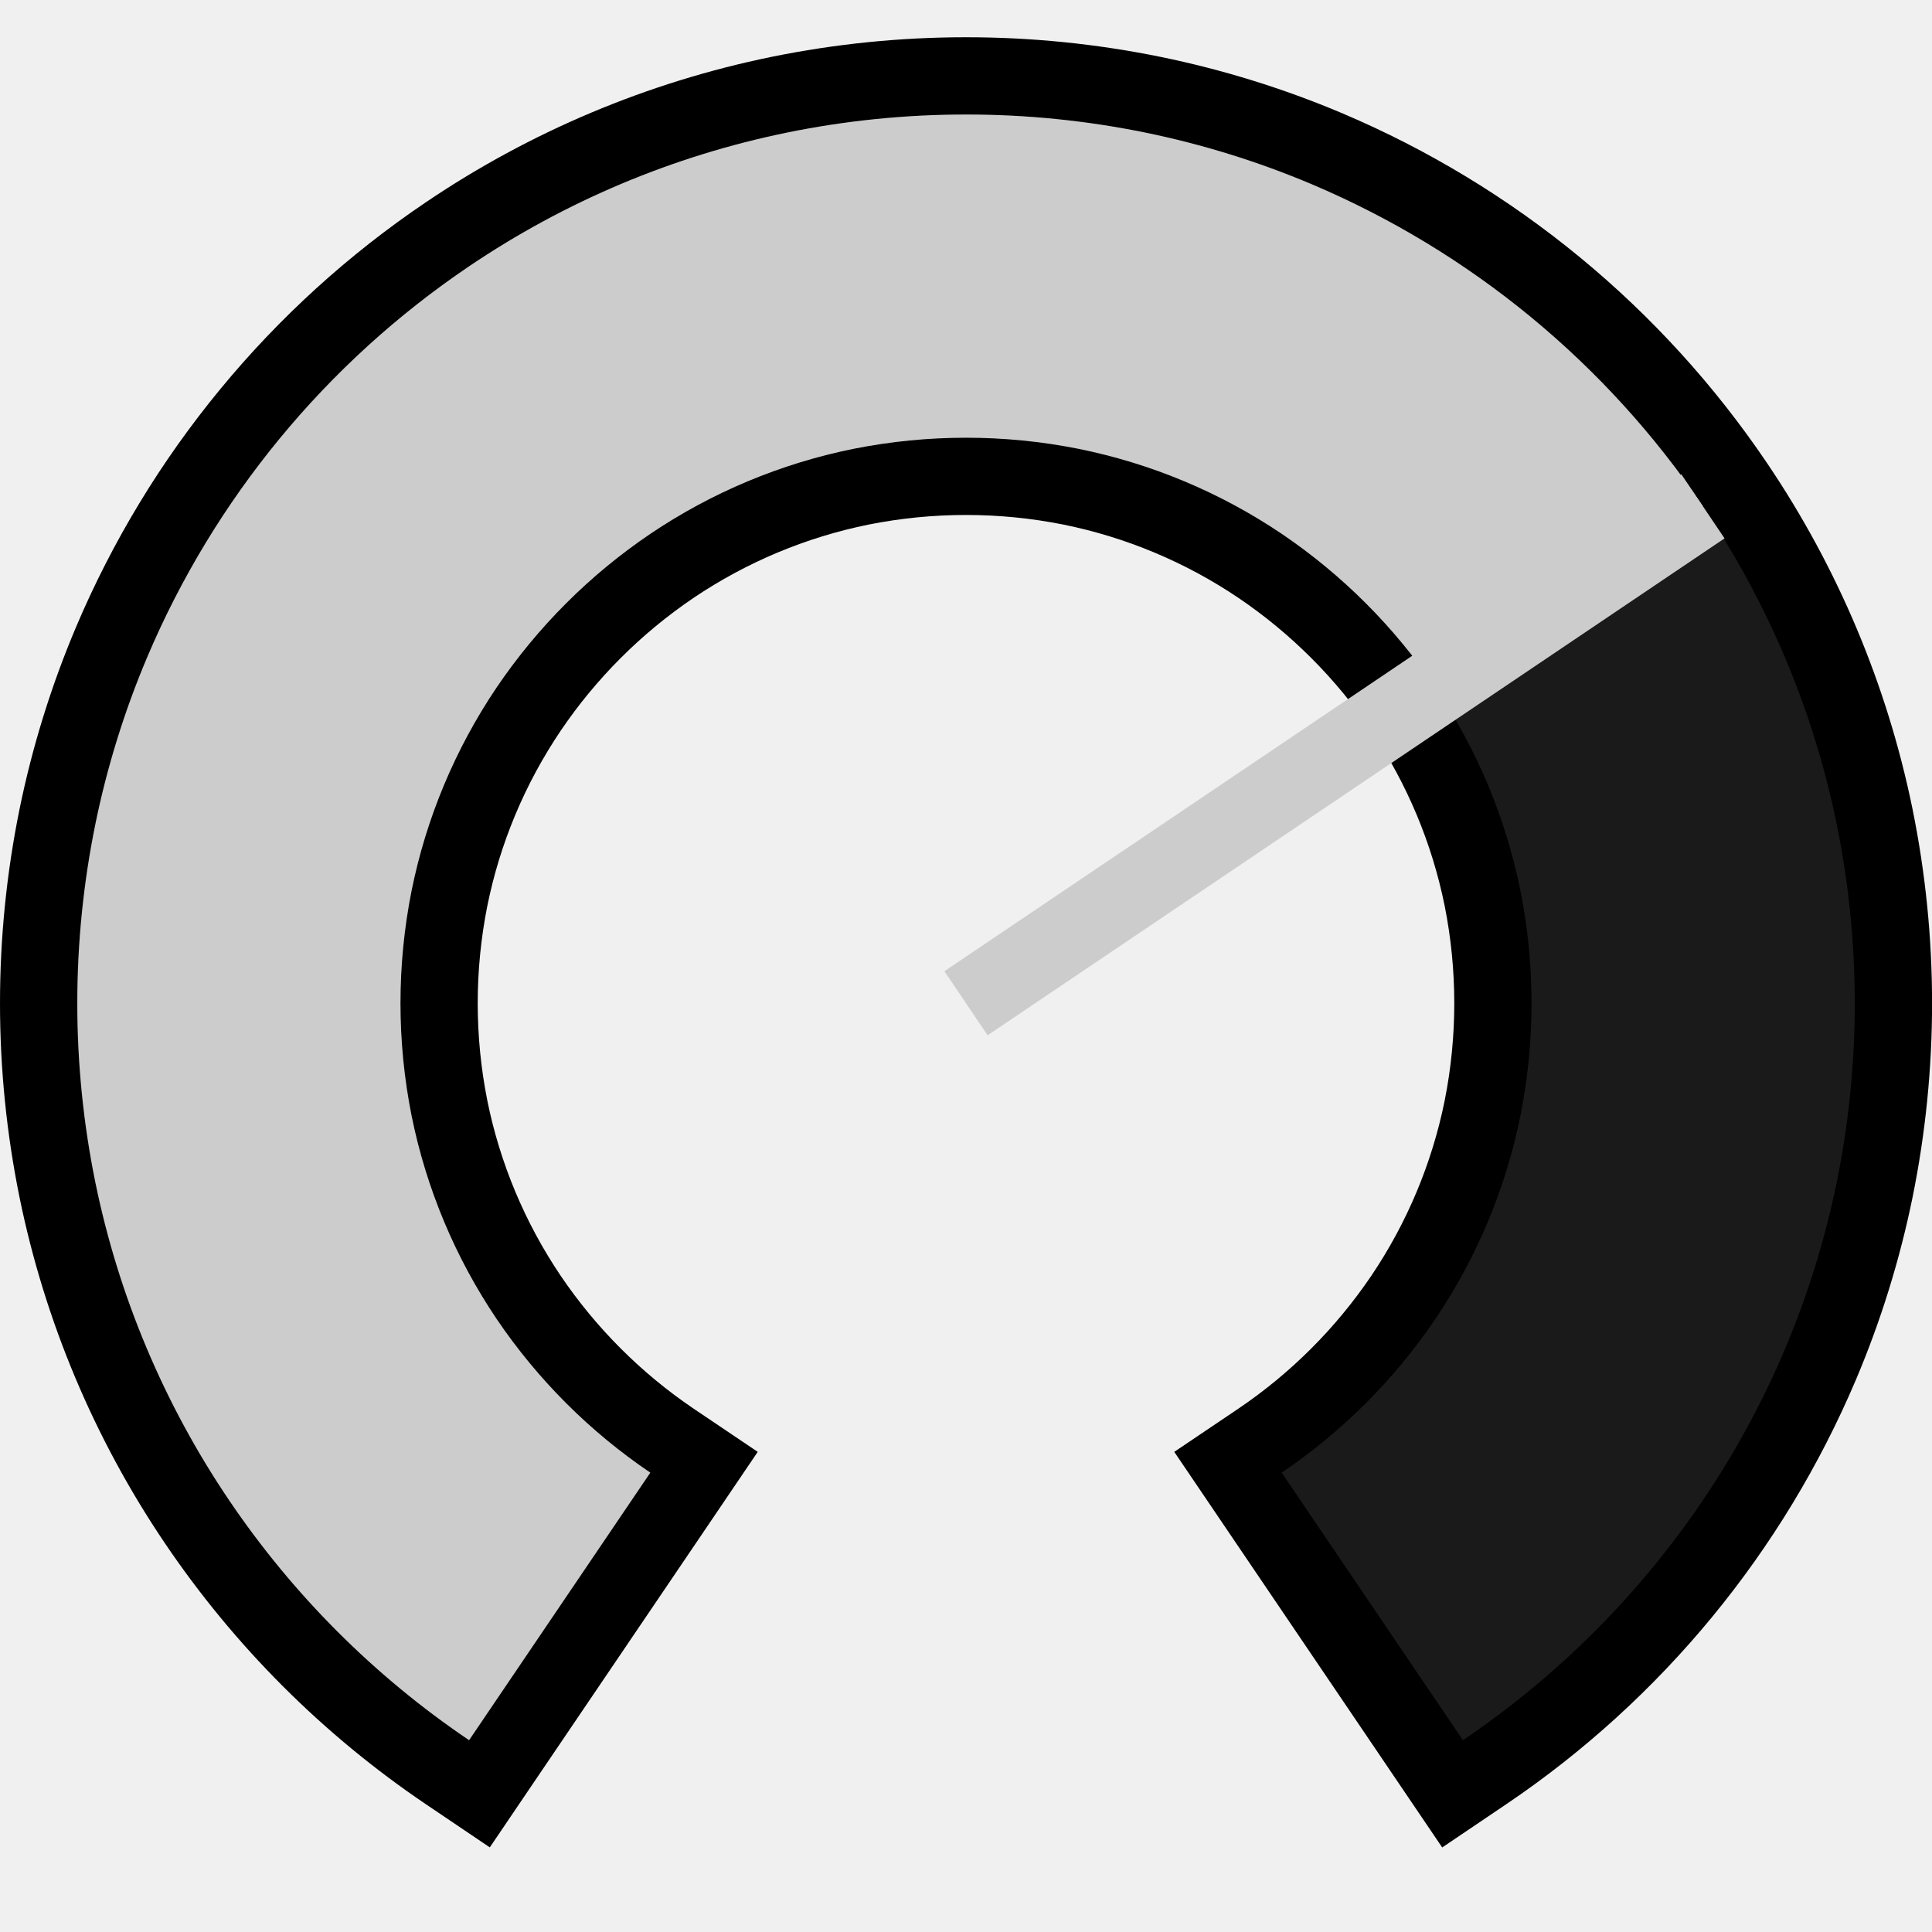
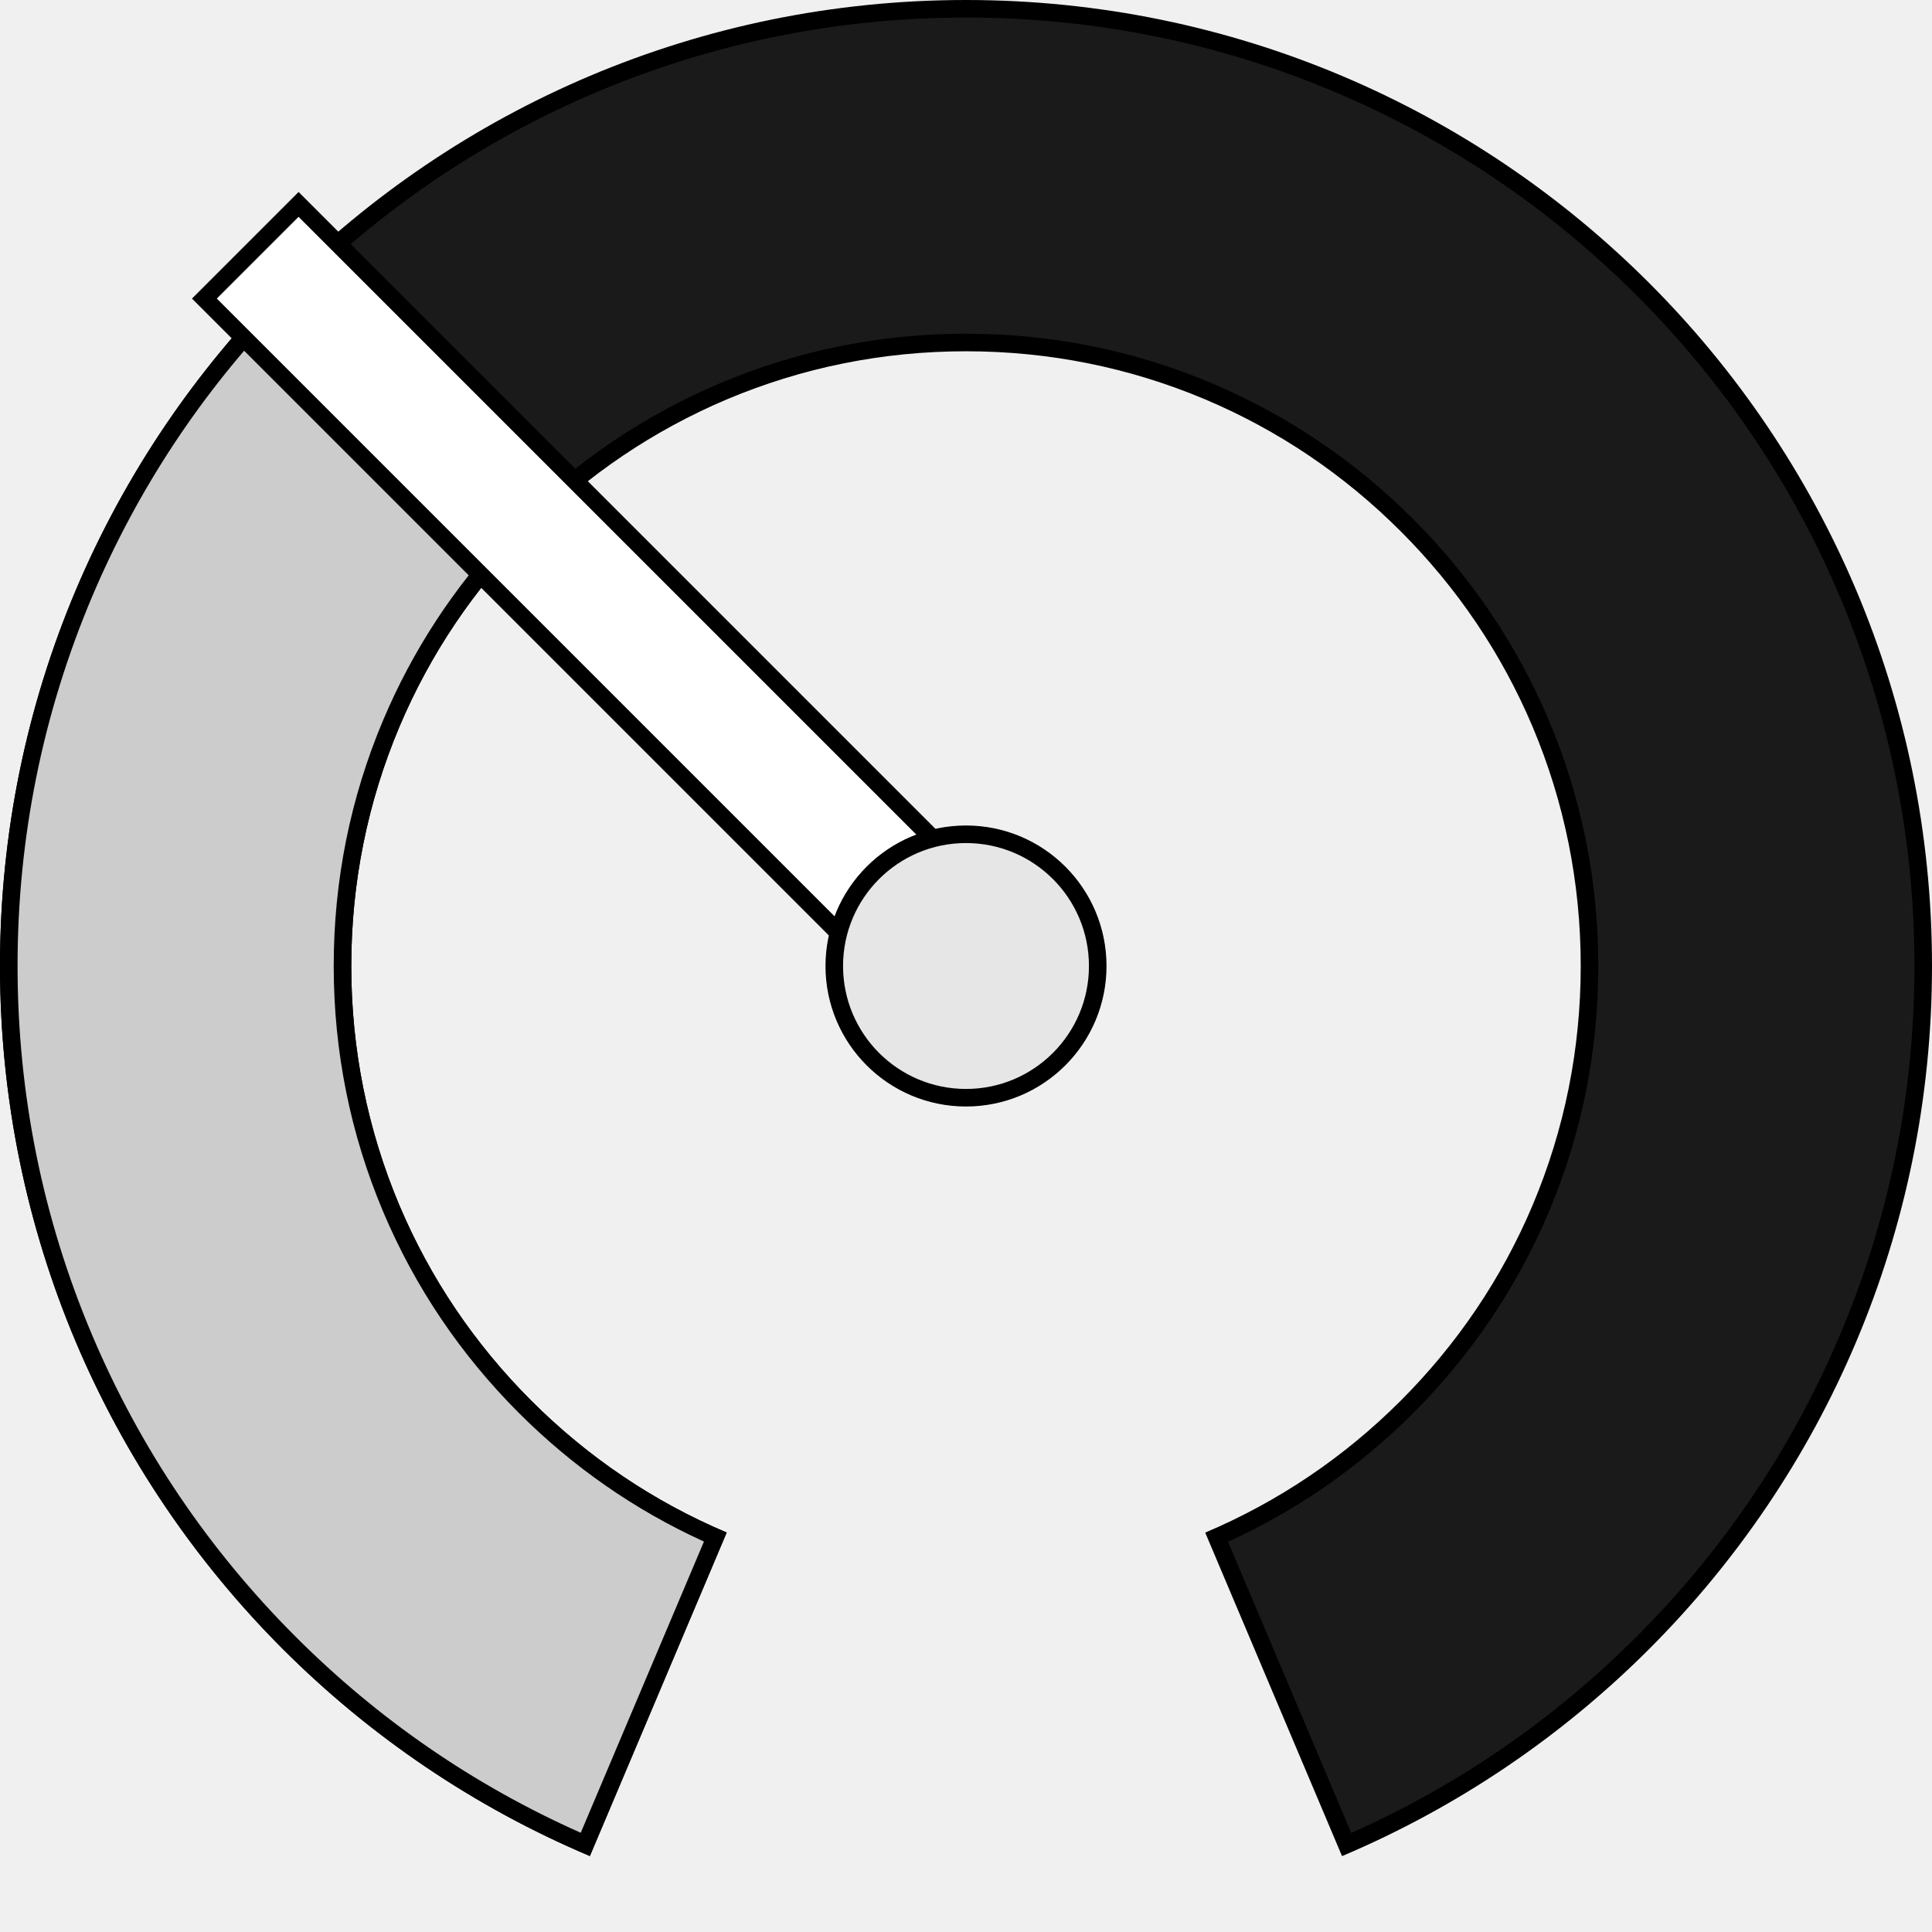
- <svg xmlns="http://www.w3.org/2000/svg" viewBox="0 0 25 25">
+ <svg xmlns="http://www.w3.org/2000/svg" version="1.1" id="Layer_1" x="0px" y="0px" viewBox="0 0 22 22" enable-background="new 0 0 22 22" xml:space="preserve">
  <g>
-     <path d="M15.891,18.923l.414-.28a6.949,6.949,0,0,0,1.855-1.855,6.751,6.751,0,0,0,1.023-2.446,6.918,6.918,0,0,0,0-2.718,6.814,6.814,0,0,0-5.325-5.325,6.963,6.963,0,0,0-2.717,0A6.782,6.782,0,0,0,8.695,7.322a6.836,6.836,0,0,0-2.879,7.019,6.777,6.777,0,0,0,1.023,2.446,6.911,6.911,0,0,0,1.855,1.855l.414.28L6.204,23.211l-.413-.279A11.983,11.983,0,0,1,.743,15.4,11.964,11.964,0,0,1,2.55,6.272a12.001,12.001,0,0,1,21.707,4.291,11.964,11.964,0,0,1-1.807,9.128A12.048,12.048,0,0,1,19.209,22.932l-.413.279Z" fill="#1a1a1a" />
-     <path d="M12.5,1.482a11.551,11.551,0,0,1,2.318.234A11.437,11.437,0,0,1,18.93,3.446a11.533,11.533,0,0,1,4.167,5.06,11.412,11.412,0,0,1,.67,2.159,11.612,11.612,0,0,1,0,4.635A11.438,11.438,0,0,1,22.036,19.412,11.564,11.564,0,0,1,18.93,22.518l-2.345-3.462a7.421,7.421,0,0,0,1.989-1.989,7.281,7.281,0,0,0,1.1-2.628,7.447,7.447,0,0,0,0-2.915,7.282,7.282,0,0,0-1.1-2.628,7.422,7.422,0,0,0-1.989-1.989,7.28,7.28,0,0,0-2.628-1.1,7.447,7.447,0,0,0-2.915,0,7.281,7.281,0,0,0-2.628,1.1A7.421,7.421,0,0,0,6.426,8.897a7.281,7.281,0,0,0-1.1,2.628,7.447,7.447,0,0,0,0,2.915,7.282,7.282,0,0,0,1.1,2.628,7.422,7.422,0,0,0,1.989,1.989L6.07,22.518a11.533,11.533,0,0,1-4.167-5.06,11.412,11.412,0,0,1-.67-2.159,11.612,11.612,0,0,1,0-4.635A11.438,11.438,0,0,1,2.964,6.552,11.534,11.534,0,0,1,8.024,2.386a11.413,11.413,0,0,1,2.159-.67A11.551,11.551,0,0,1,12.5,1.482m0-1A12.587,12.587,0,0,0,9.982.736a12.436,12.436,0,0,0-4.471,1.881A12.534,12.534,0,0,0,.983,8.116a12.445,12.445,0,0,0-.729,2.348,12.612,12.612,0,0,0,0,5.036,12.438,12.438,0,0,0,1.881,4.471,12.564,12.564,0,0,0,3.375,3.375l.828.559.56-.827L9.243,19.617l.562-.83-.831-.56a6.422,6.422,0,0,1-1.719-1.719,6.282,6.282,0,0,1-.949-2.266,6.447,6.447,0,0,1,0-2.52,6.281,6.281,0,0,1,.949-2.266A6.422,6.422,0,0,1,8.974,7.737a6.281,6.281,0,0,1,2.266-.949,6.447,6.447,0,0,1,2.52,0,6.28,6.28,0,0,1,2.266.949,6.422,6.422,0,0,1,1.719,1.719,6.282,6.282,0,0,1,.949,2.266,6.447,6.447,0,0,1,0,2.52,6.281,6.281,0,0,1-.949,2.266,6.422,6.422,0,0,1-1.719,1.719l-.831.56.562.83,2.345,3.462.56.827.828-.559a12.534,12.534,0,0,0,4.528-5.499,12.444,12.444,0,0,0,.729-2.348,12.612,12.612,0,0,0,0-5.036,12.438,12.438,0,0,0-1.881-4.471,12.534,12.534,0,0,0-5.499-4.528A12.445,12.445,0,0,0,15.018.736,12.586,12.586,0,0,0,12.5.482Z" />
+     <path fill="#1A1A1A" d="M13.854,17.504c0.807-0.354,1.535-0.853,2.166-1.483   c0.654-0.655,1.167-1.415,1.522-2.258C17.913,12.89,18.1,11.961,18.1,11   s-0.187-1.89-0.557-2.763c-0.355-0.844-0.868-1.604-1.523-2.258   C15.366,5.325,14.606,4.812,13.763,4.457C12.89,4.087,11.961,3.9,11,3.9   S9.11,4.087,8.237,4.457C7.395,4.812,6.635,5.325,5.979,5.979   C5.325,6.635,4.812,7.395,4.457,8.237C4.087,9.11,3.9,10.039,3.9,11   s0.187,1.89,0.557,2.763c0.355,0.844,0.868,1.604,1.523,2.258   c0.63,0.631,1.358,1.129,2.165,1.483l-1.479,3.5   c-1.262-0.547-2.396-1.319-3.374-2.296c-1.001-1.002-1.787-2.167-2.336-3.466   C0.388,13.899,0.1,12.472,0.1,11s0.288-2.899,0.856-4.242   c0.549-1.299,1.335-2.464,2.336-3.466c1.002-1.001,2.167-1.787,3.466-2.336   C8.101,0.388,9.528,0.1,11,0.1s2.899,0.288,4.242,0.856   c1.299,0.549,2.464,1.335,3.466,2.336c1.001,1.002,1.787,2.167,2.336,3.466   C21.612,8.101,21.9,9.528,21.9,11s-0.288,2.899-0.856,4.242   c-0.549,1.299-1.335,2.464-2.336,3.466c-0.978,0.977-2.112,1.749-3.374,2.296   L13.854,17.504z" />
+     <path d="M11,0.2c1.458,0,2.872,0.286,4.204,0.849   c1.286,0.544,2.441,1.323,3.433,2.315c0.992,0.992,1.771,2.147,2.315,3.433   C21.514,8.128,21.8,9.542,21.8,11c0,1.458-0.286,2.872-0.849,4.204   c-0.544,1.286-1.323,2.441-2.315,3.433c-0.945,0.944-2.037,1.696-3.249,2.235   l-1.403-3.316c0.784-0.357,1.492-0.849,2.107-1.464   c0.663-0.662,1.182-1.433,1.545-2.29c0.374-0.885,0.564-1.828,0.564-2.801   c0-0.974-0.19-1.916-0.564-2.801c-0.362-0.857-0.882-1.627-1.545-2.29   c-0.662-0.662-1.433-1.182-2.29-1.545C12.916,3.99,11.974,3.8,11,3.8   S9.084,3.99,8.199,4.364C7.342,4.727,6.571,5.246,5.909,5.909   c-0.663,0.662-1.182,1.433-1.545,2.29C3.99,9.084,3.8,10.026,3.8,11   c0,0.974,0.19,1.916,0.564,2.801c0.362,0.857,0.882,1.627,1.545,2.29   c0.615,0.615,1.323,1.107,2.107,1.464l-1.403,3.316   c-1.213-0.539-2.305-1.291-3.249-2.235C2.371,17.645,1.593,16.49,1.049,15.204   C0.486,13.872,0.2,12.458,0.2,11c0-1.458,0.286-2.872,0.849-4.204   C1.593,5.51,2.371,4.355,3.363,3.363c0.992-0.992,2.147-1.771,3.433-2.315   C8.128,0.486,9.542,0.2,11,0.2 M11,0C9.481,0,8.034,0.308,6.718,0.864   c-1.316,0.557-2.501,1.362-3.496,2.357C2.227,4.217,1.421,5.402,0.864,6.718   C0.308,8.034,0,9.481,0,11s0.308,2.966,0.864,4.282   c0.557,1.316,1.362,2.501,2.357,3.496c0.995,0.995,2.18,1.801,3.496,2.357   l1.558-3.684c-0.833-0.352-1.582-0.858-2.226-1.502   c-0.644-0.644-1.15-1.393-1.502-2.226C4.185,12.863,4,11.947,4,11   s0.185-1.863,0.548-2.724c0.352-0.833,0.858-1.582,1.502-2.226   c0.644-0.644,1.393-1.149,2.226-1.502C9.137,4.185,10.053,4,11,4   s1.863,0.185,2.724,0.548c0.833,0.352,1.582,0.858,2.226,1.502   c0.644,0.644,1.15,1.393,1.502,2.226C17.815,9.137,18,10.053,18,11   s-0.185,1.863-0.548,2.724c-0.352,0.833-0.858,1.582-1.502,2.226   c-0.644,0.644-1.393,1.149-2.226,1.502l1.558,3.684   c1.316-0.557,2.501-1.362,3.496-2.357c0.995-0.995,1.801-2.18,2.357-3.496   C21.692,13.966,22,12.519,22,11s-0.308-2.966-0.864-4.282   c-0.557-1.316-1.362-2.501-2.357-3.496c-0.995-0.995-2.18-1.801-3.496-2.357   C13.966,0.308,12.519,0,11,0L11,0z" />
  </g>
-   <path d="M22.036,6.552a11.534,11.534,0,0,0-5.06-4.167,11.413,11.413,0,0,0-2.159-.67A11.551,11.551,0,0,0,12.5,1.482h0a11.551,11.551,0,0,0-2.318.234A11.437,11.437,0,0,0,6.07,3.446,11.534,11.534,0,0,0,1.904,8.506a11.412,11.412,0,0,0-.67,2.159,11.612,11.612,0,0,0,0,4.635A11.437,11.437,0,0,0,2.964,19.412,11.564,11.564,0,0,0,6.07,22.518l2.345-3.462a7.422,7.422,0,0,1-1.989-1.989,7.282,7.282,0,0,1-1.1-2.628,7.447,7.447,0,0,1,0-2.915,7.281,7.281,0,0,1,1.1-2.628A7.421,7.421,0,0,1,8.415,6.908a7.281,7.281,0,0,1,2.628-1.1,7.447,7.447,0,0,1,2.915,0,7.28,7.28,0,0,1,2.628,1.1A7.422,7.422,0,0,1,18.574,8.897Z" fill="#ccc" />
-   <line x1="12.5" y1="12.982" x2="22.036" y2="6.552" fill="#1a1a1a" stroke="#ccc" stroke-miterlimit="10" />
+   <g>
+     <path fill="#CCCCCC" d="M6.666,21.004c-1.262-0.547-2.396-1.319-3.374-2.296   c-1.001-1.002-1.787-2.167-2.336-3.466C0.388,13.899,0.1,12.472,0.1,11   s0.288-2.899,0.856-4.242c0.536-1.268,1.299-2.409,2.266-3.395l2.688,2.688   c-0.621,0.639-1.109,1.374-1.452,2.187C4.087,9.11,3.9,10.039,3.9,11   s0.187,1.89,0.557,2.763c0.355,0.844,0.868,1.604,1.523,2.258   c0.63,0.631,1.358,1.129,2.165,1.483L6.666,21.004z" />
+     <path d="M3.223,3.506l2.546,2.546c-0.596,0.629-1.069,1.351-1.405,2.146   c-0.374,0.885-0.564,1.828-0.564,2.801c0,0.974,0.19,1.916,0.564,2.801   c0.362,0.857,0.882,1.627,1.545,2.29c0.615,0.615,1.323,1.107,2.107,1.464   l-1.403,3.316c-1.213-0.539-2.305-1.29-3.249-2.235   c-0.992-0.992-1.771-2.147-2.315-3.433c-0.563-1.331-0.849-2.746-0.849-4.204   c0-1.458,0.286-2.872,0.849-4.204C1.567,5.571,2.298,4.465,3.223,3.506    M3.222,3.222C2.227,4.217,1.421,5.402,0.864,6.718C0.308,8.034,0,9.481,0,11   c0,1.519,0.308,2.966,0.864,4.282c0.557,1.316,1.362,2.501,2.357,3.496   c0.995,0.995,2.18,1.801,3.496,2.357l1.558-3.684   c-0.833-0.352-1.582-0.858-2.226-1.502c-0.644-0.644-1.15-1.393-1.502-2.226   C4.185,12.863,4,11.947,4,11c0-0.947,0.185-1.863,0.548-2.724   c0.352-0.833,0.858-1.582,1.502-2.226L3.222,3.222L3.222,3.222z" />
+   </g>
+   <g>
+     <g>
+       <g>
+         <rect x="6.491" y="1.047" transform="matrix(0.7071068 -0.7071068 0.7071068 0.7071068 -3.003048 7.25)" fill="#FFFFFF" width="1.518" height="12.406" />
+         <path d="M3.4,2.469l8.631,8.631l-0.931,0.931L2.469,3.4L3.4,2.469      M3.4,2.186L2.186,3.4l8.914,8.914l1.214-1.214L3.4,2.186L3.4,2.186z" />
+       </g>
+     </g>
+   </g>
+   <circle fill="#E6E6E6" stroke="#000000" stroke-width="0.2" stroke-miterlimit="10" cx="11" cy="11" r="1.5" />
</svg>
